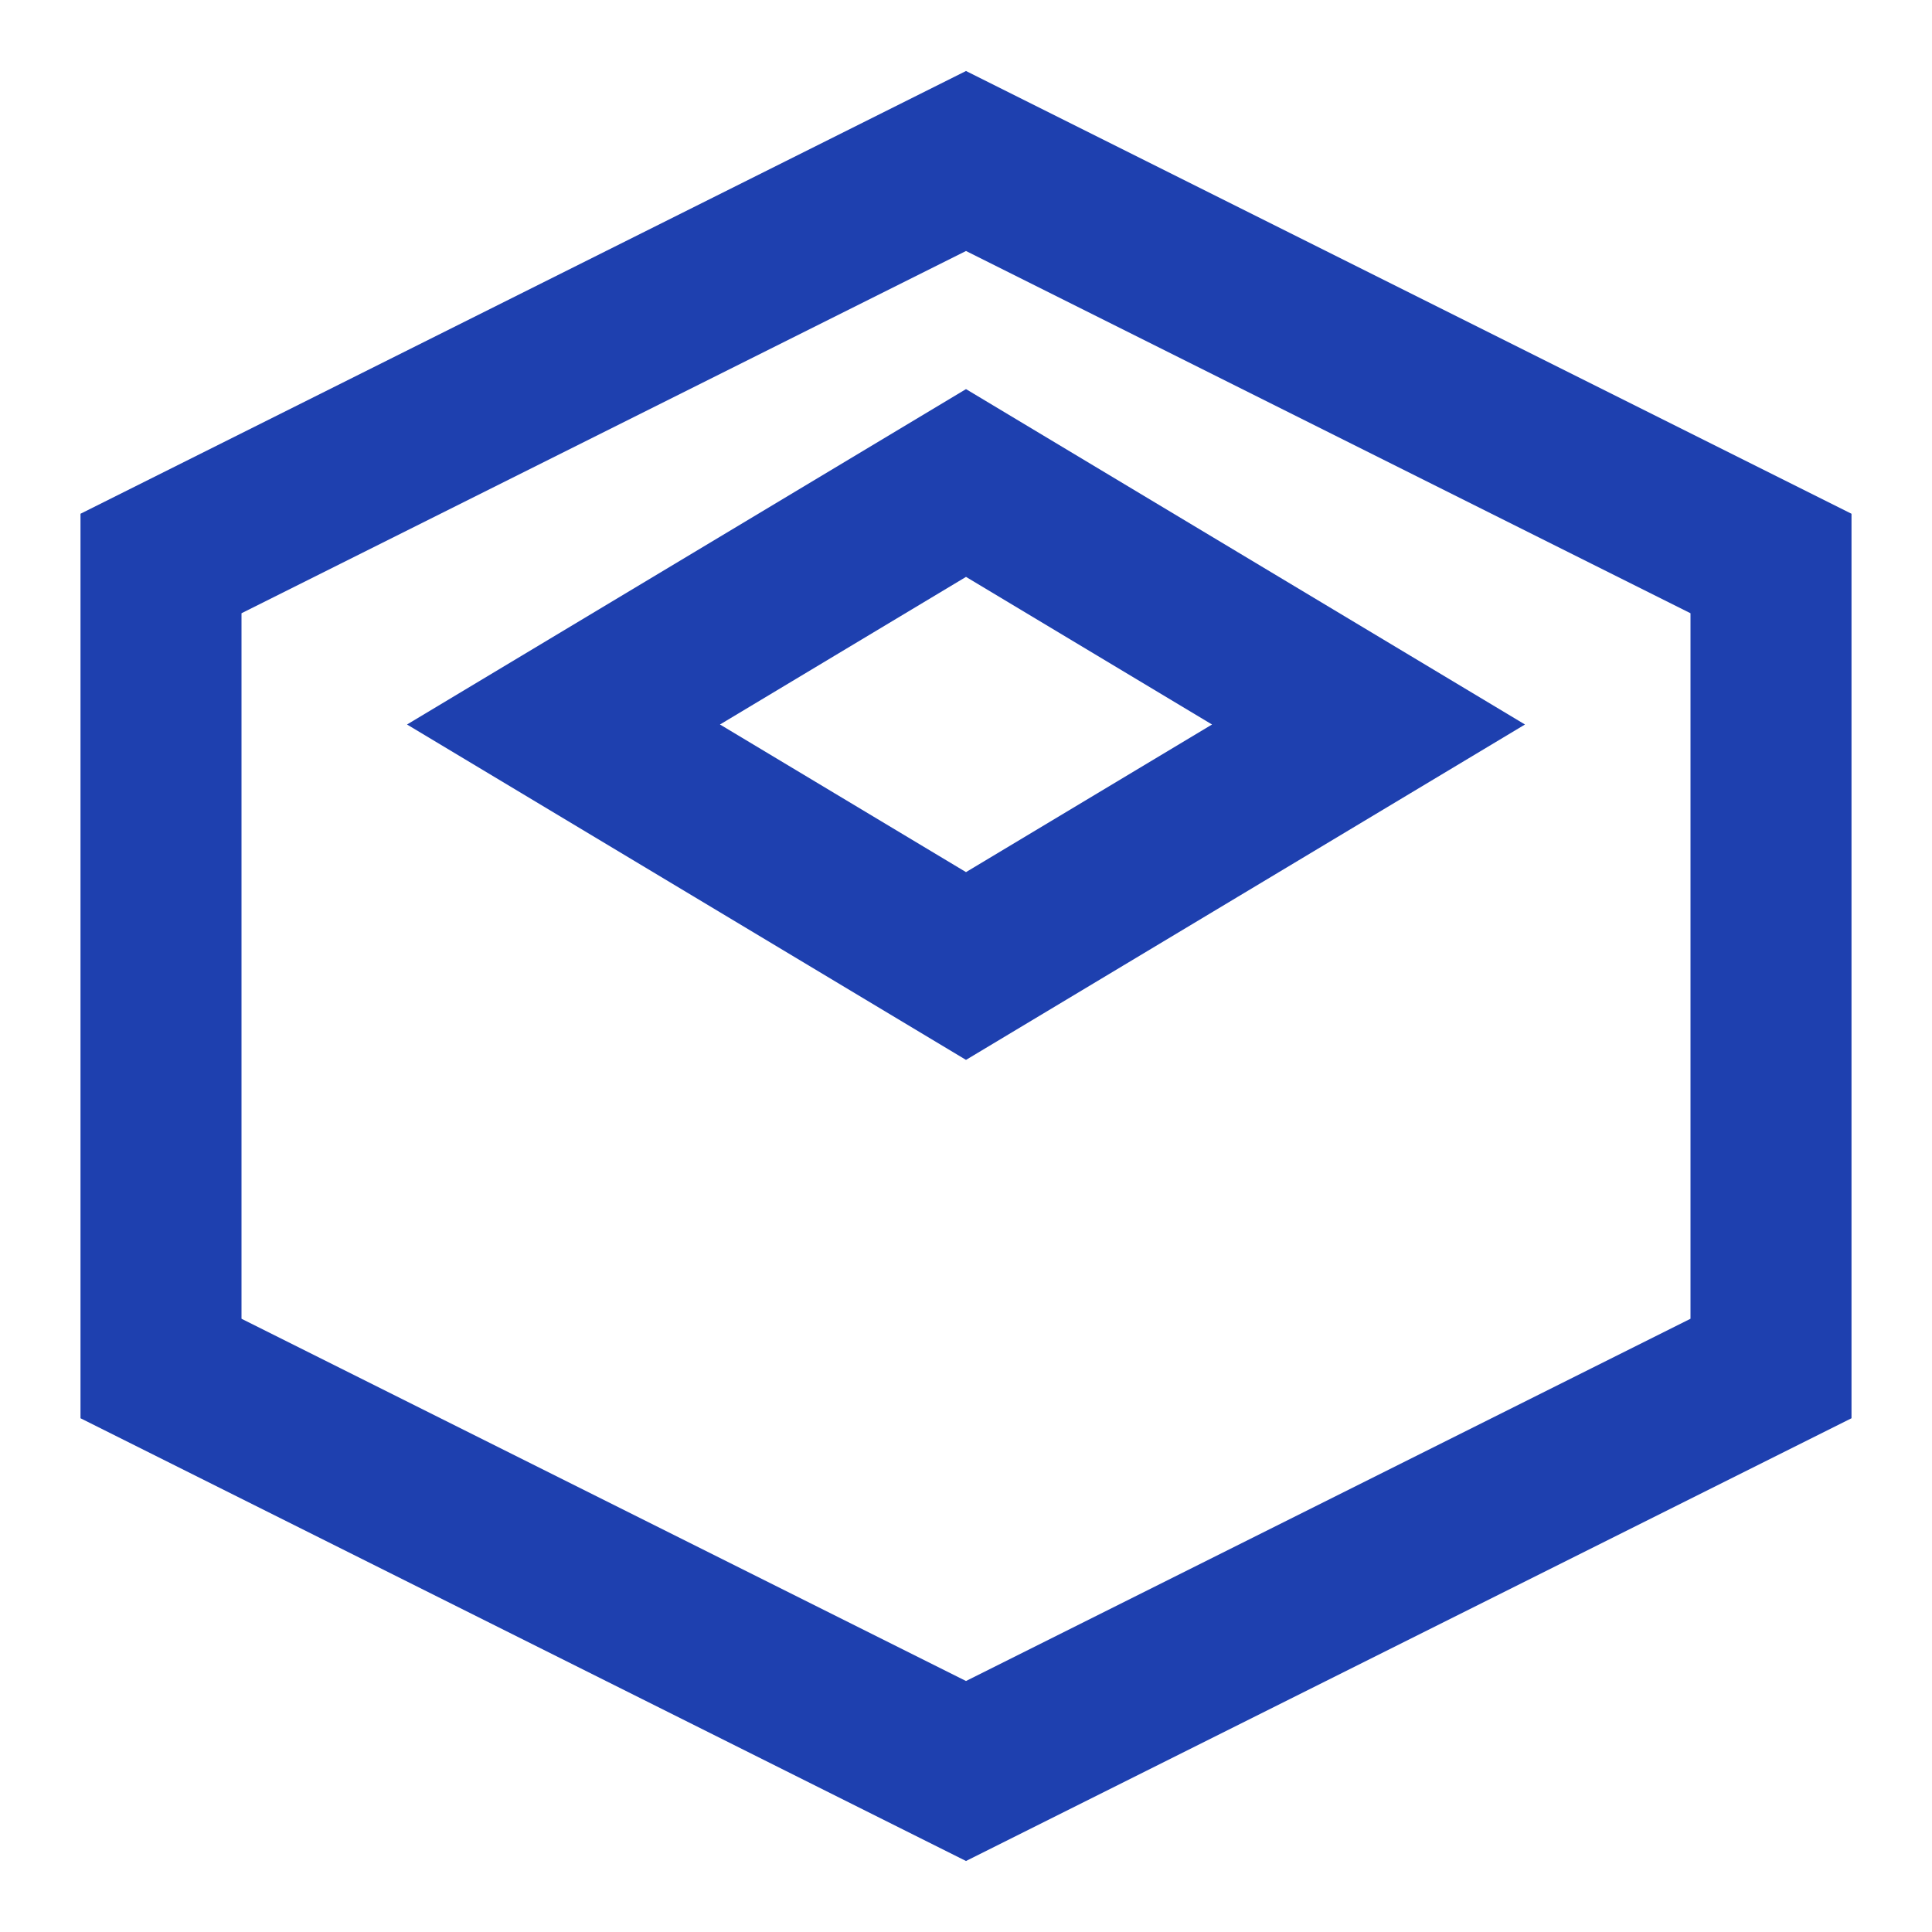
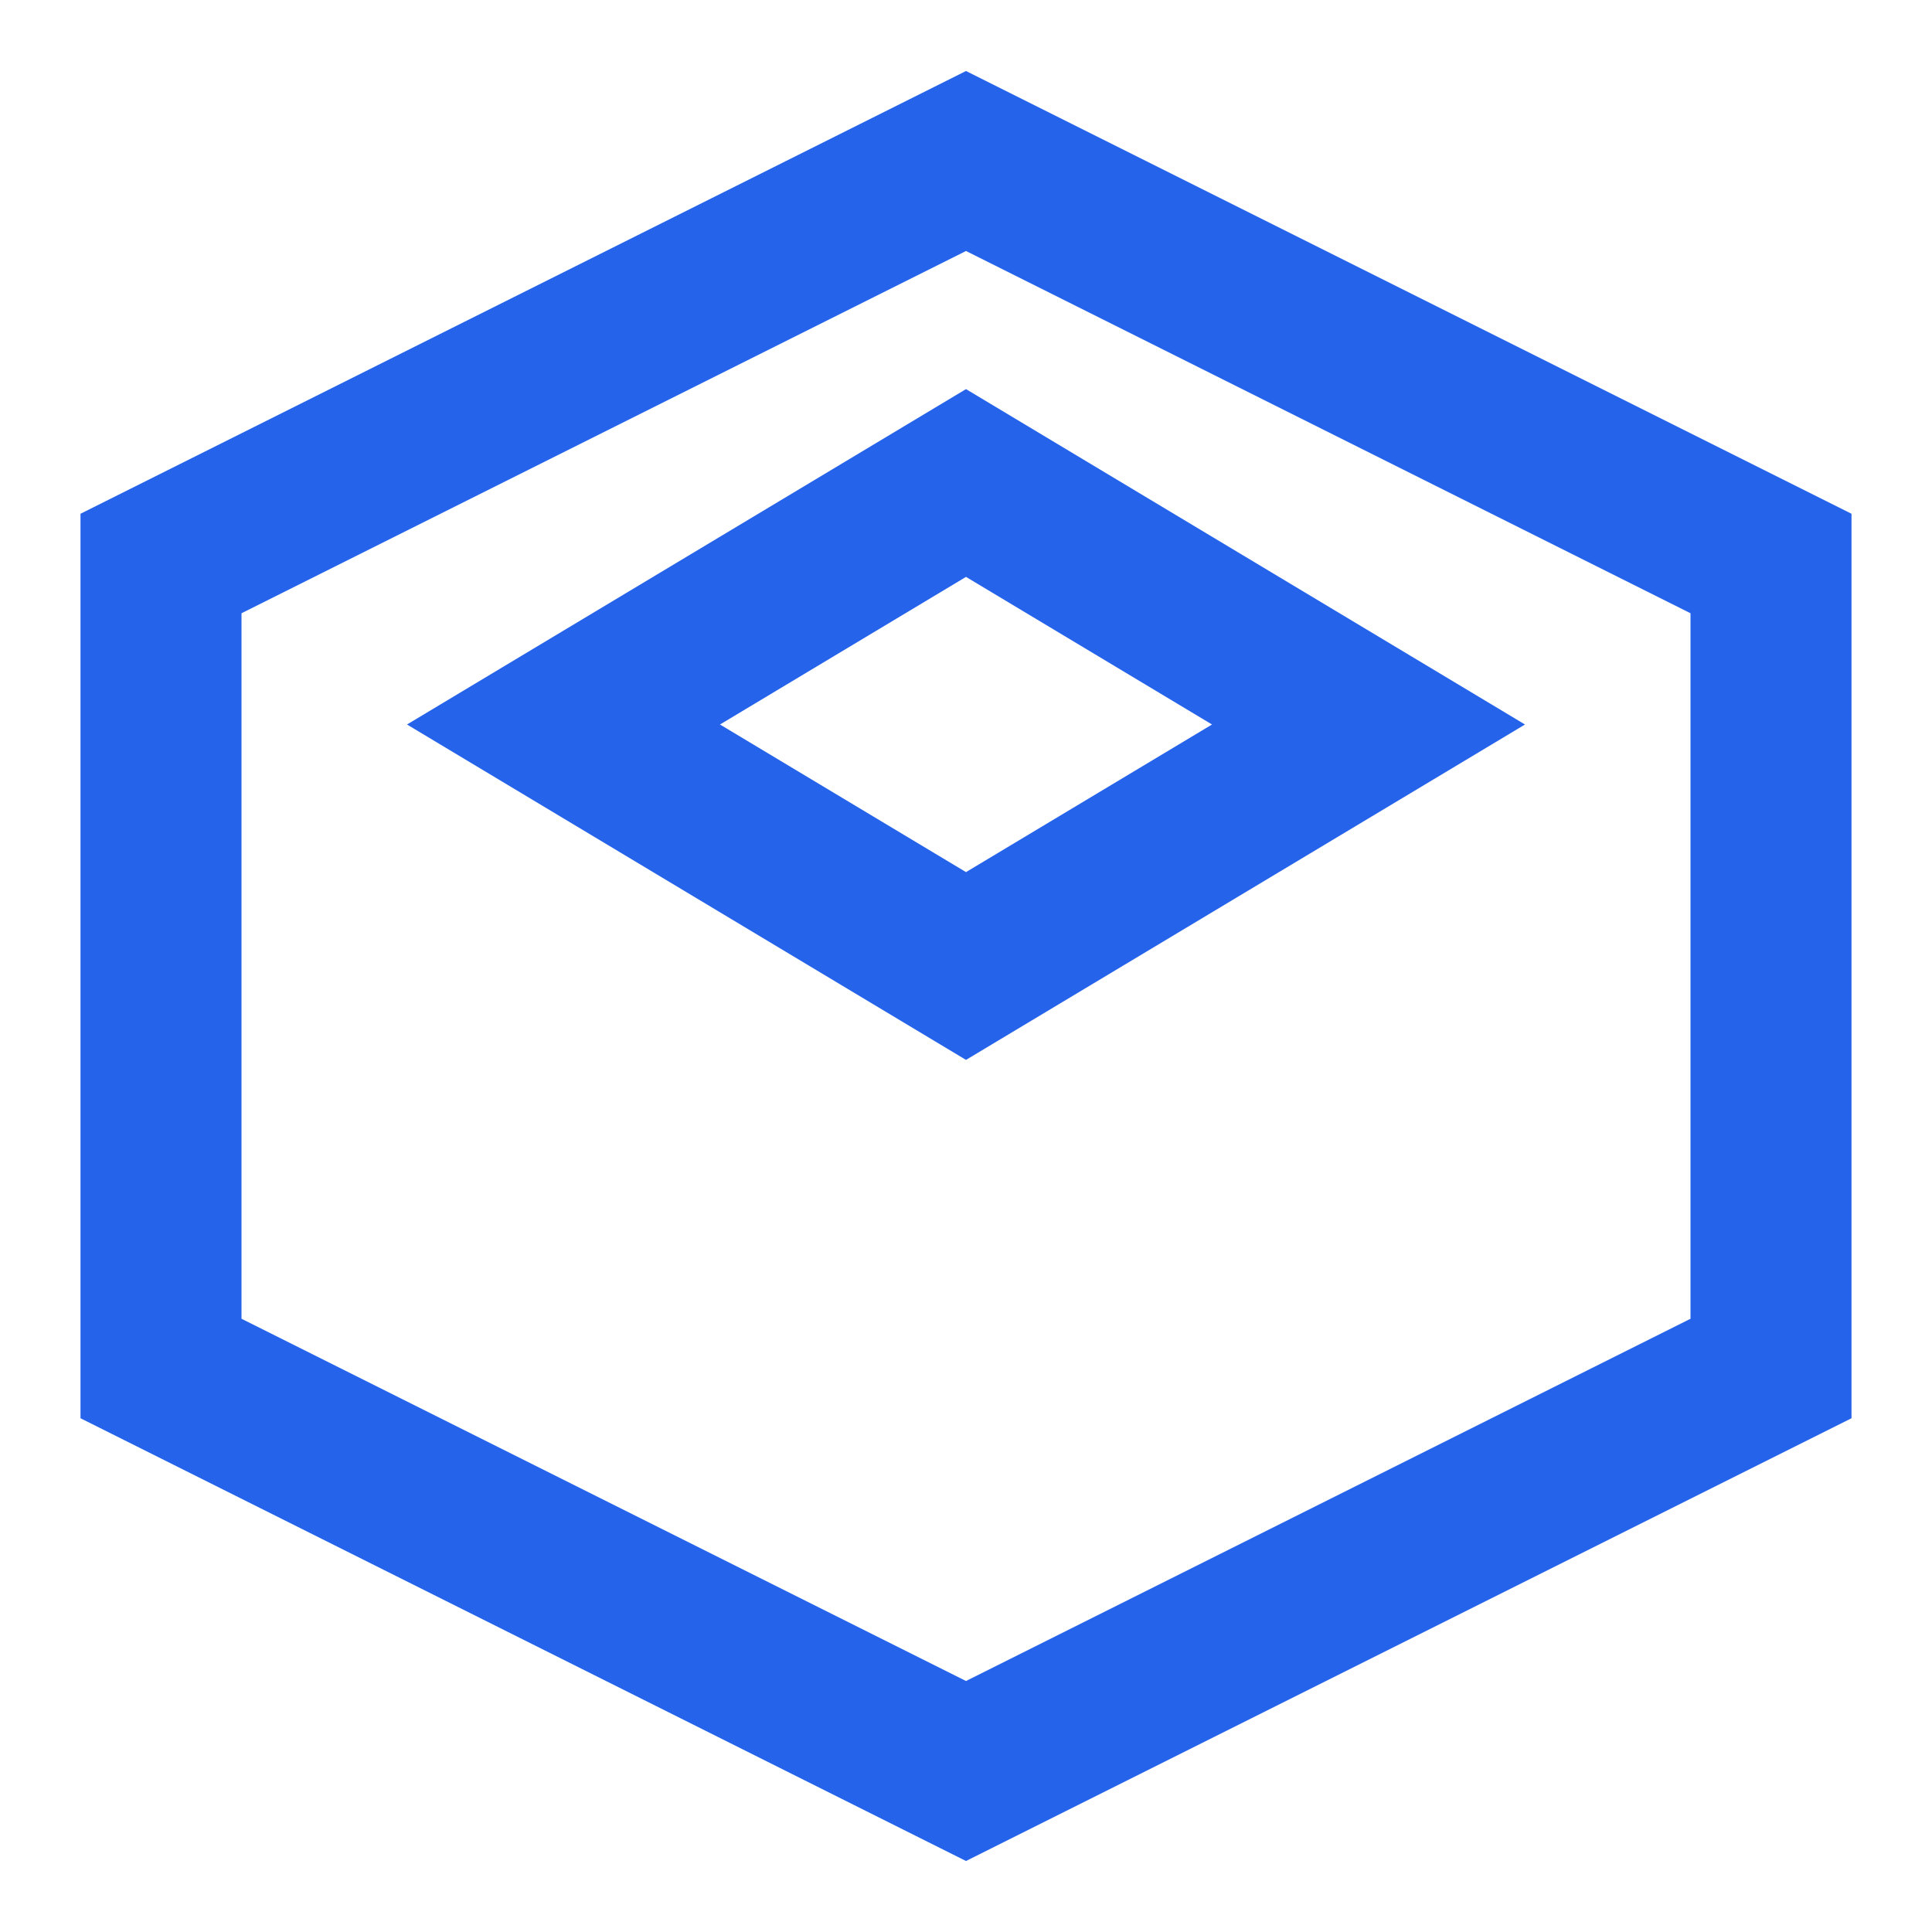
- <svg xmlns="http://www.w3.org/2000/svg" viewBox="0 0 24 24" fill="none" stroke="#1E40AF" stroke-width="2">
+ <svg xmlns="http://www.w3.org/2000/svg" viewBox="0 0 24 24" fill="none" stroke="#2563EB" stroke-width="2">
  <path d="M12 2L2 7v10l10 5 10-5V7L12 2z" />
  <path d="M12 12l-5-3 5-3 5 3-5 3z" />
</svg>
